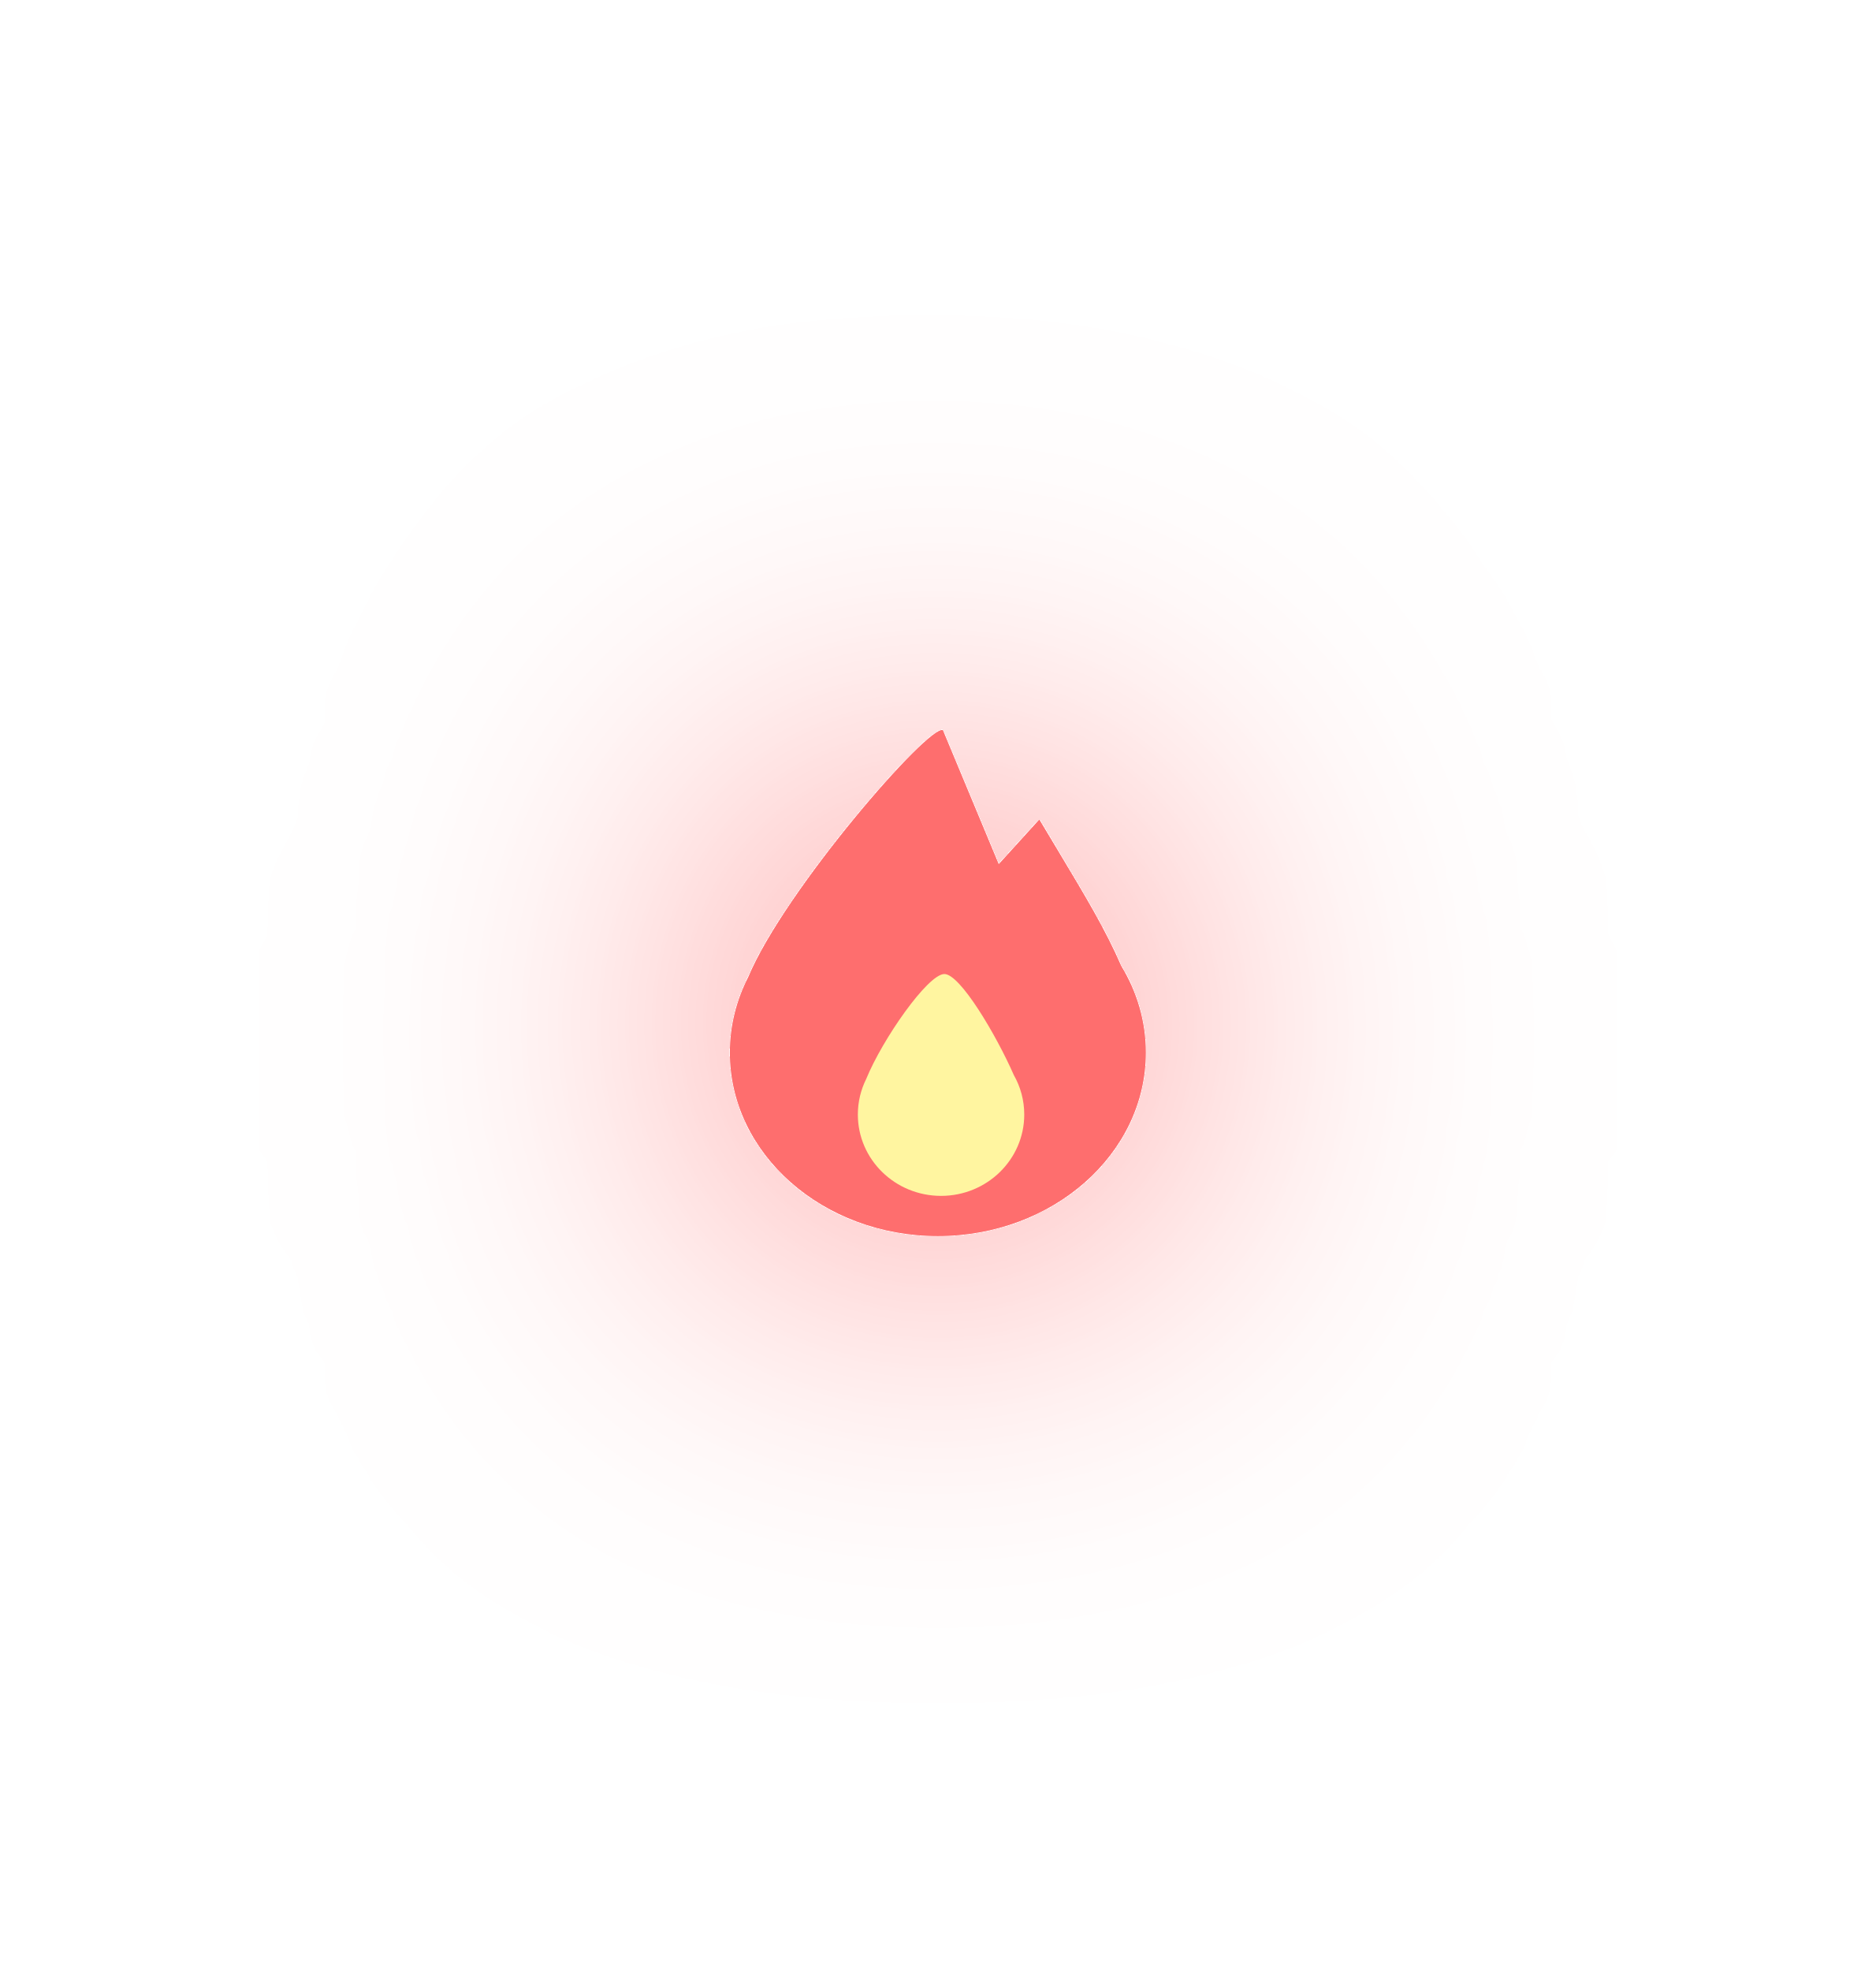
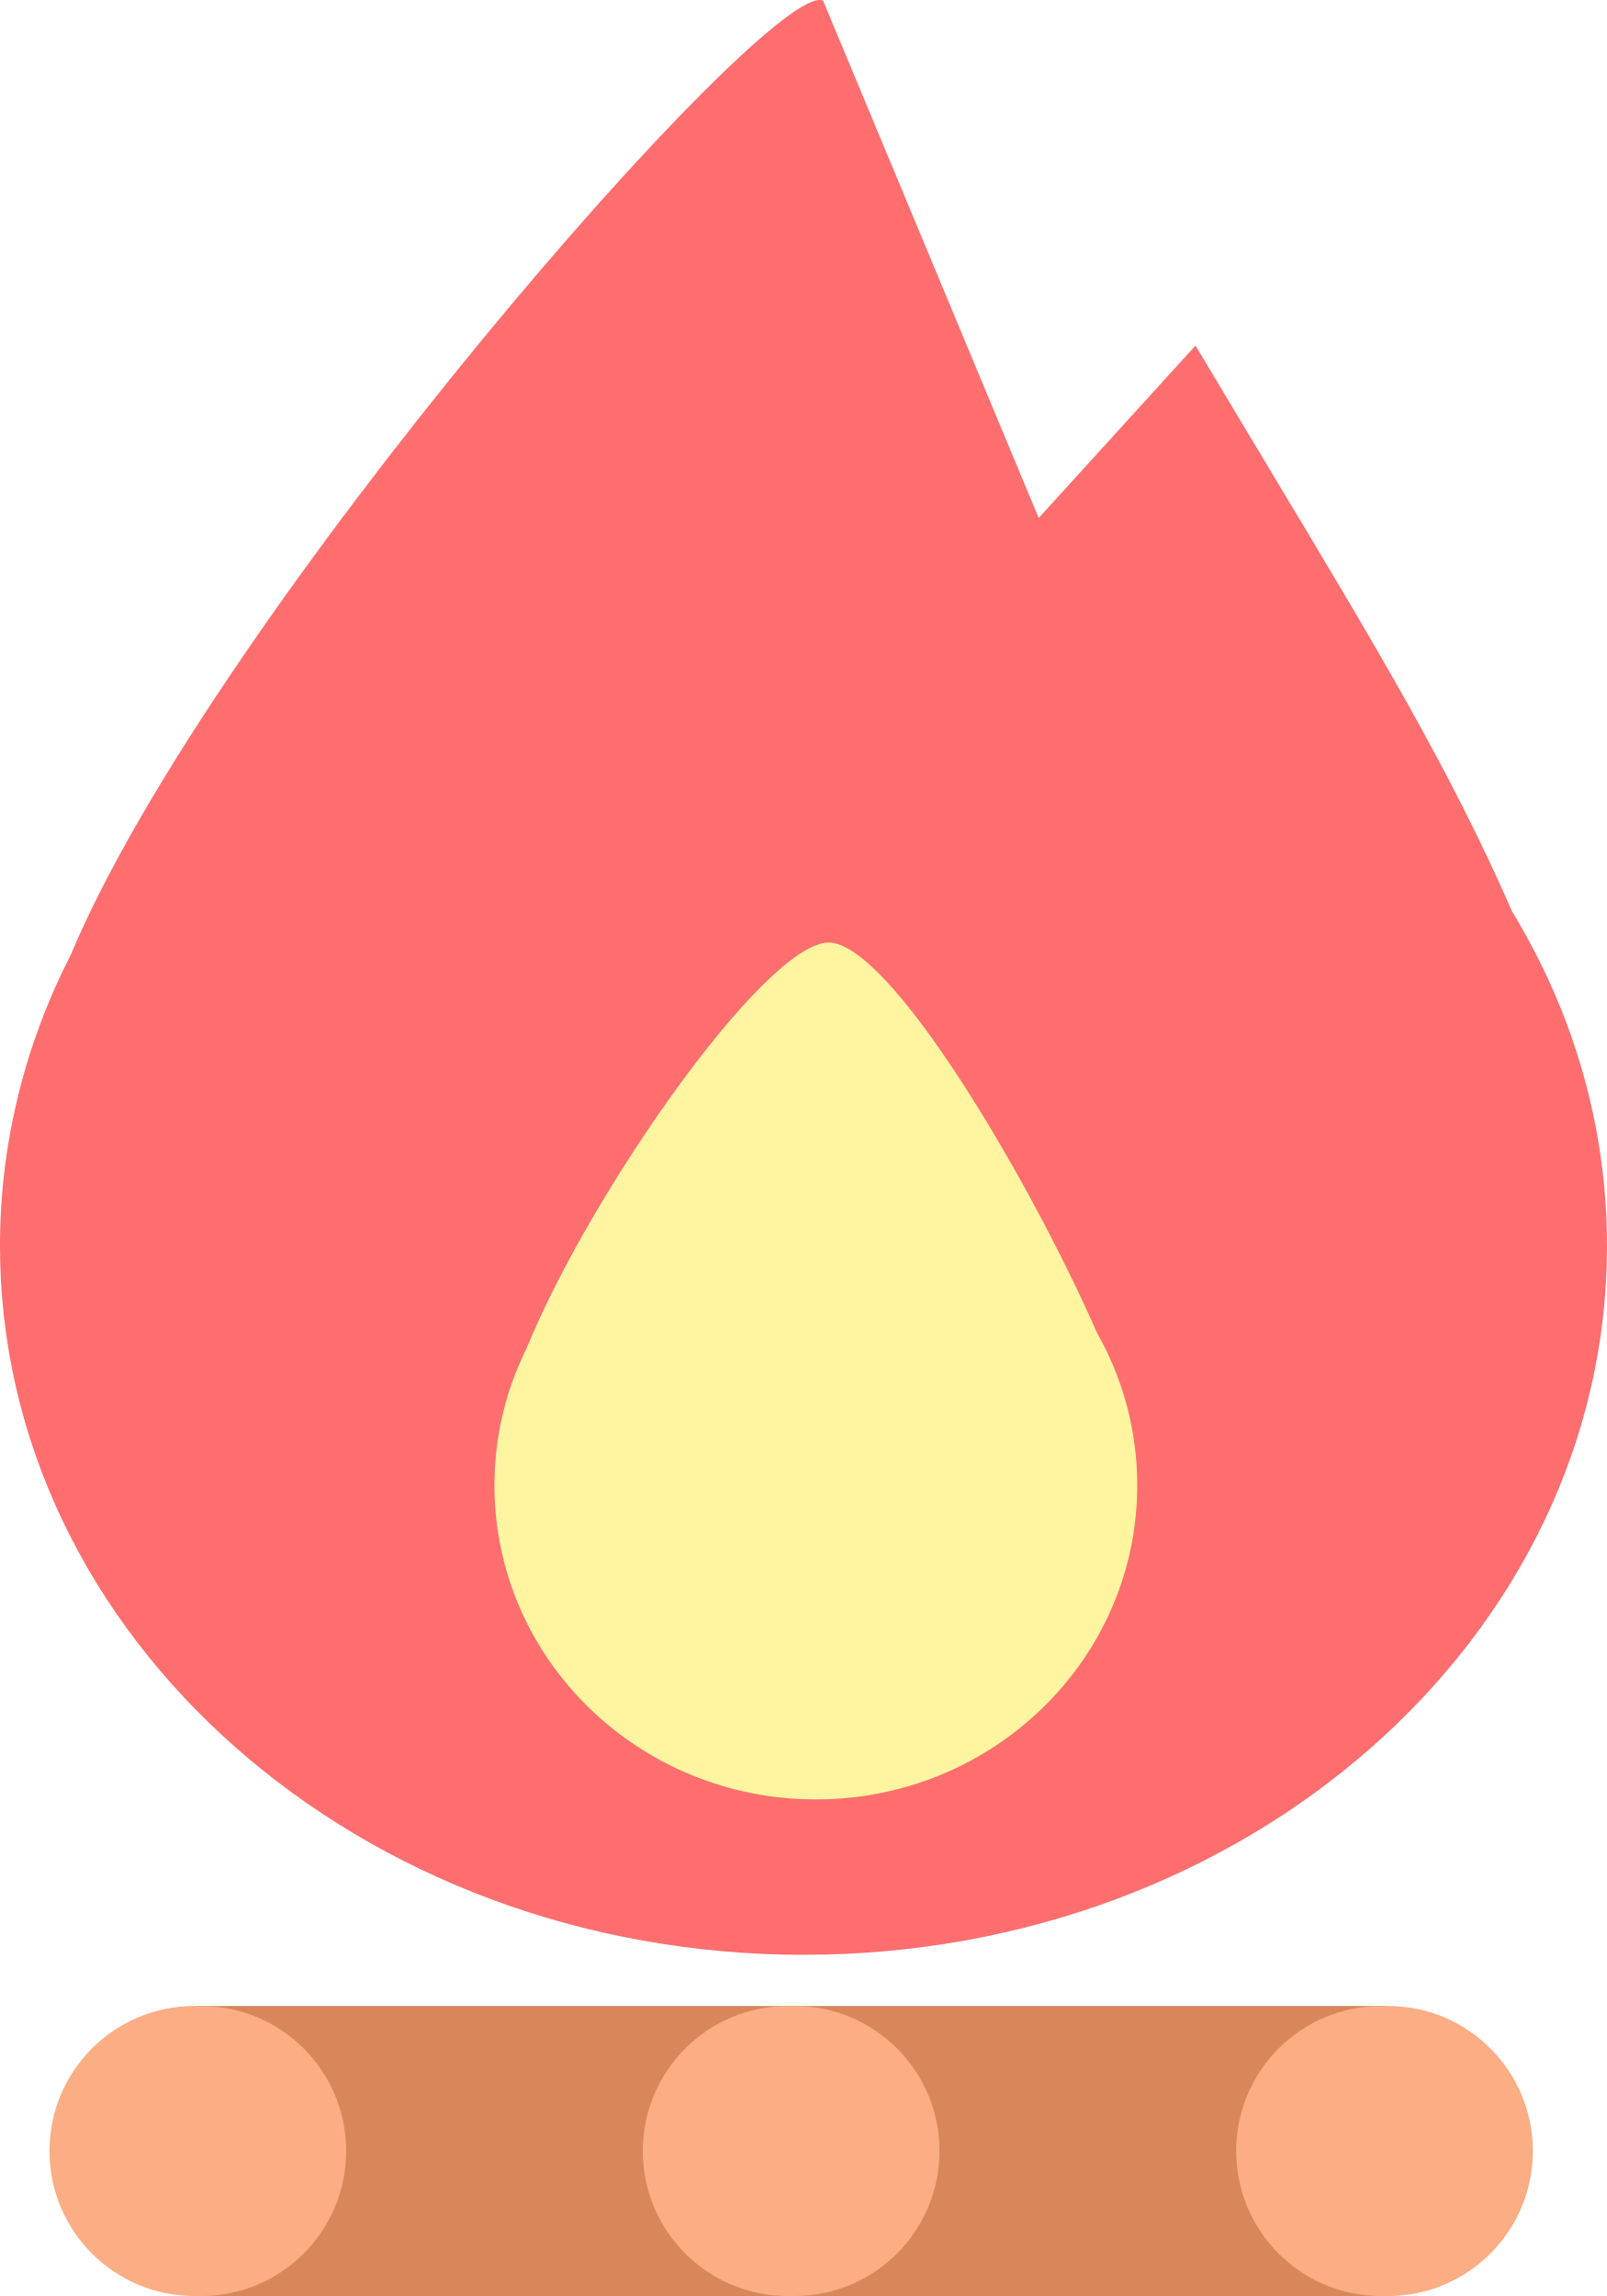
- <svg xmlns="http://www.w3.org/2000/svg" width="257" height="270" viewBox="0 0 257 270" fill="none">
-   <g filter="url(#filter0_d_67_1229)">
-     <path fill-rule="evenodd" clip-rule="evenodd" d="M102.521 133.836C107.547 121.851 127.368 99.126 129.196 100.026L136.843 118.371L142.404 112.256C143.28 113.725 144.1 115.088 144.868 116.368C148.84 122.98 151.457 127.335 153.63 132.319C155.78 135.855 157 139.896 157 144.189C157 158.073 144.24 169.328 128.5 169.328C112.76 169.328 100 158.073 100 144.189C100 140.498 100.902 136.993 102.521 133.836Z" fill="#FE6E6E" />
-     <path fill-rule="evenodd" clip-rule="evenodd" d="M118.683 147.803C120.909 142.355 127.078 133.513 129.364 133.429C131.519 133.35 136.519 141.815 138.907 147.266C139.819 148.868 140.338 150.713 140.338 152.676C140.338 158.83 135.234 163.819 128.938 163.819C122.642 163.819 117.538 158.83 117.538 152.676C117.538 150.928 117.95 149.275 118.683 147.803Z" fill="#FFF5A0" />
-   </g>
-   <defs>
-     <filter id="filter0_d_67_1229" x="0" y="0" width="257" height="269.328" filterUnits="userSpaceOnUse" color-interpolation-filters="sRGB">
-       <feFlood flood-opacity="0" result="BackgroundImageFix" />
-       <feColorMatrix in="SourceAlpha" type="matrix" values="0 0 0 0 0 0 0 0 0 0 0 0 0 0 0 0 0 0 127 0" result="hardAlpha" />
-       <feOffset />
-       <feGaussianBlur stdDeviation="50" />
-       <feComposite in2="hardAlpha" operator="out" />
-       <feColorMatrix type="matrix" values="0 0 0 0 0.996 0 0 0 0 0.431 0 0 0 0 0.431 0 0 0 1 0" />
-       <feBlend mode="normal" in2="BackgroundImageFix" result="effect1_dropShadow_67_1229" />
-       <feBlend mode="normal" in="SourceGraphic" in2="effect1_dropShadow_67_1229" result="shape" />
-     </filter>
-   </defs>
+ <svg xmlns="http://www.w3.org/2000/svg" width="28" height="40" viewBox="0 0 28 40" fill="none">
+   <path fill-rule="evenodd" clip-rule="evenodd" d="M1.239 16.621C3.707 10.734 13.444 -0.429 14.342 0.013L18.098 9.024L20.83 6.02C21.261 6.742 21.663 7.412 22.04 8.04C23.992 11.288 25.277 13.428 26.344 15.876C27.401 17.613 28 19.598 28 21.707C28 28.527 21.732 34.056 14 34.056C6.268 34.056 0 28.527 0 21.707C0 19.894 0.443 18.172 1.239 16.621Z" fill="#FE6E6E" />
+   <path fill-rule="evenodd" clip-rule="evenodd" d="M9.178 23.482C10.271 20.806 13.302 16.462 14.424 16.421C15.483 16.383 17.939 20.541 19.113 23.219C19.56 24.005 19.815 24.912 19.815 25.876C19.815 28.899 17.308 31.349 14.215 31.349C11.123 31.349 8.615 28.899 8.615 25.876C8.615 25.017 8.818 24.205 9.178 23.482Z" fill="#FFF5A0" />
+   <rect x="24.123" y="34.947" width="5.053" height="20.677" transform="rotate(90 24.1231 34.9474)" fill="#D9875A" />
+   <rect x="26.708" y="34.947" width="5.053" height="5.169" rx="2.526" transform="rotate(90 26.7077 34.9474)" fill="#FBAD83" />
+   <rect x="6.031" y="34.947" width="5.053" height="5.169" rx="2.526" transform="rotate(90 6.03076 34.9474)" fill="#FBAD83" />
+   <rect x="16.369" y="34.947" width="5.053" height="5.169" rx="2.526" transform="rotate(90 16.3692 34.9474)" fill="#FBAD83" />
</svg>
